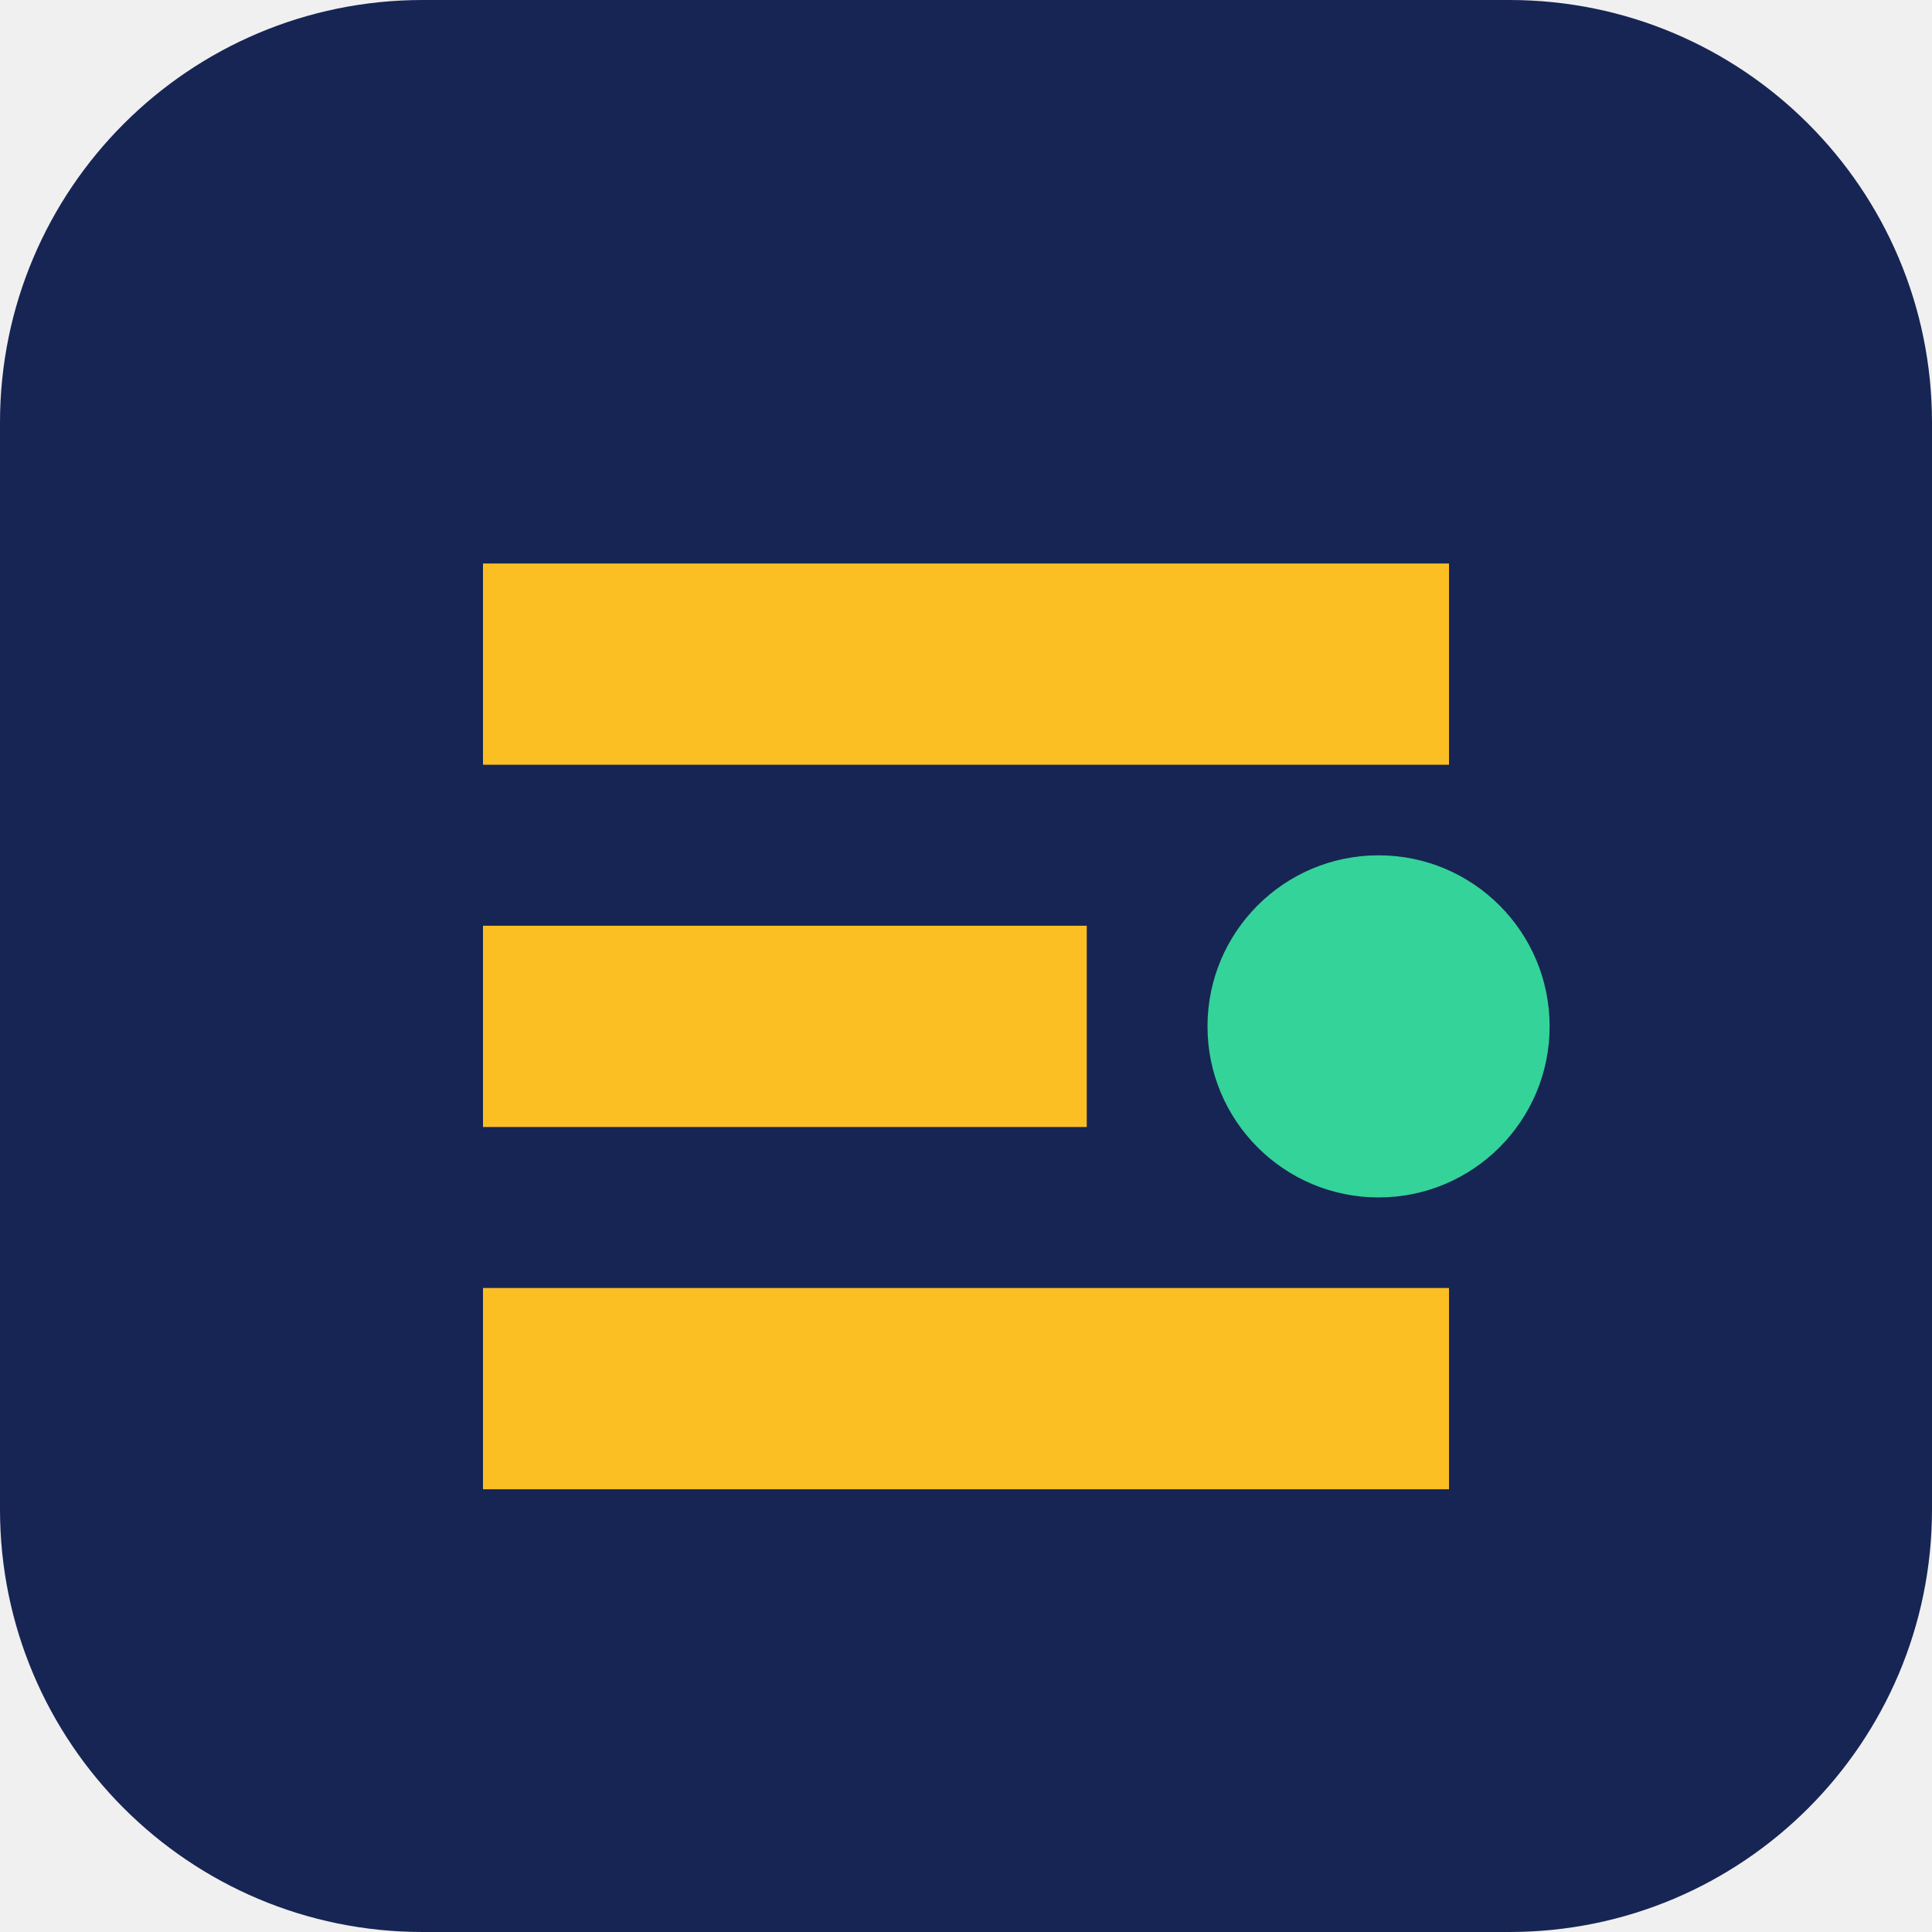
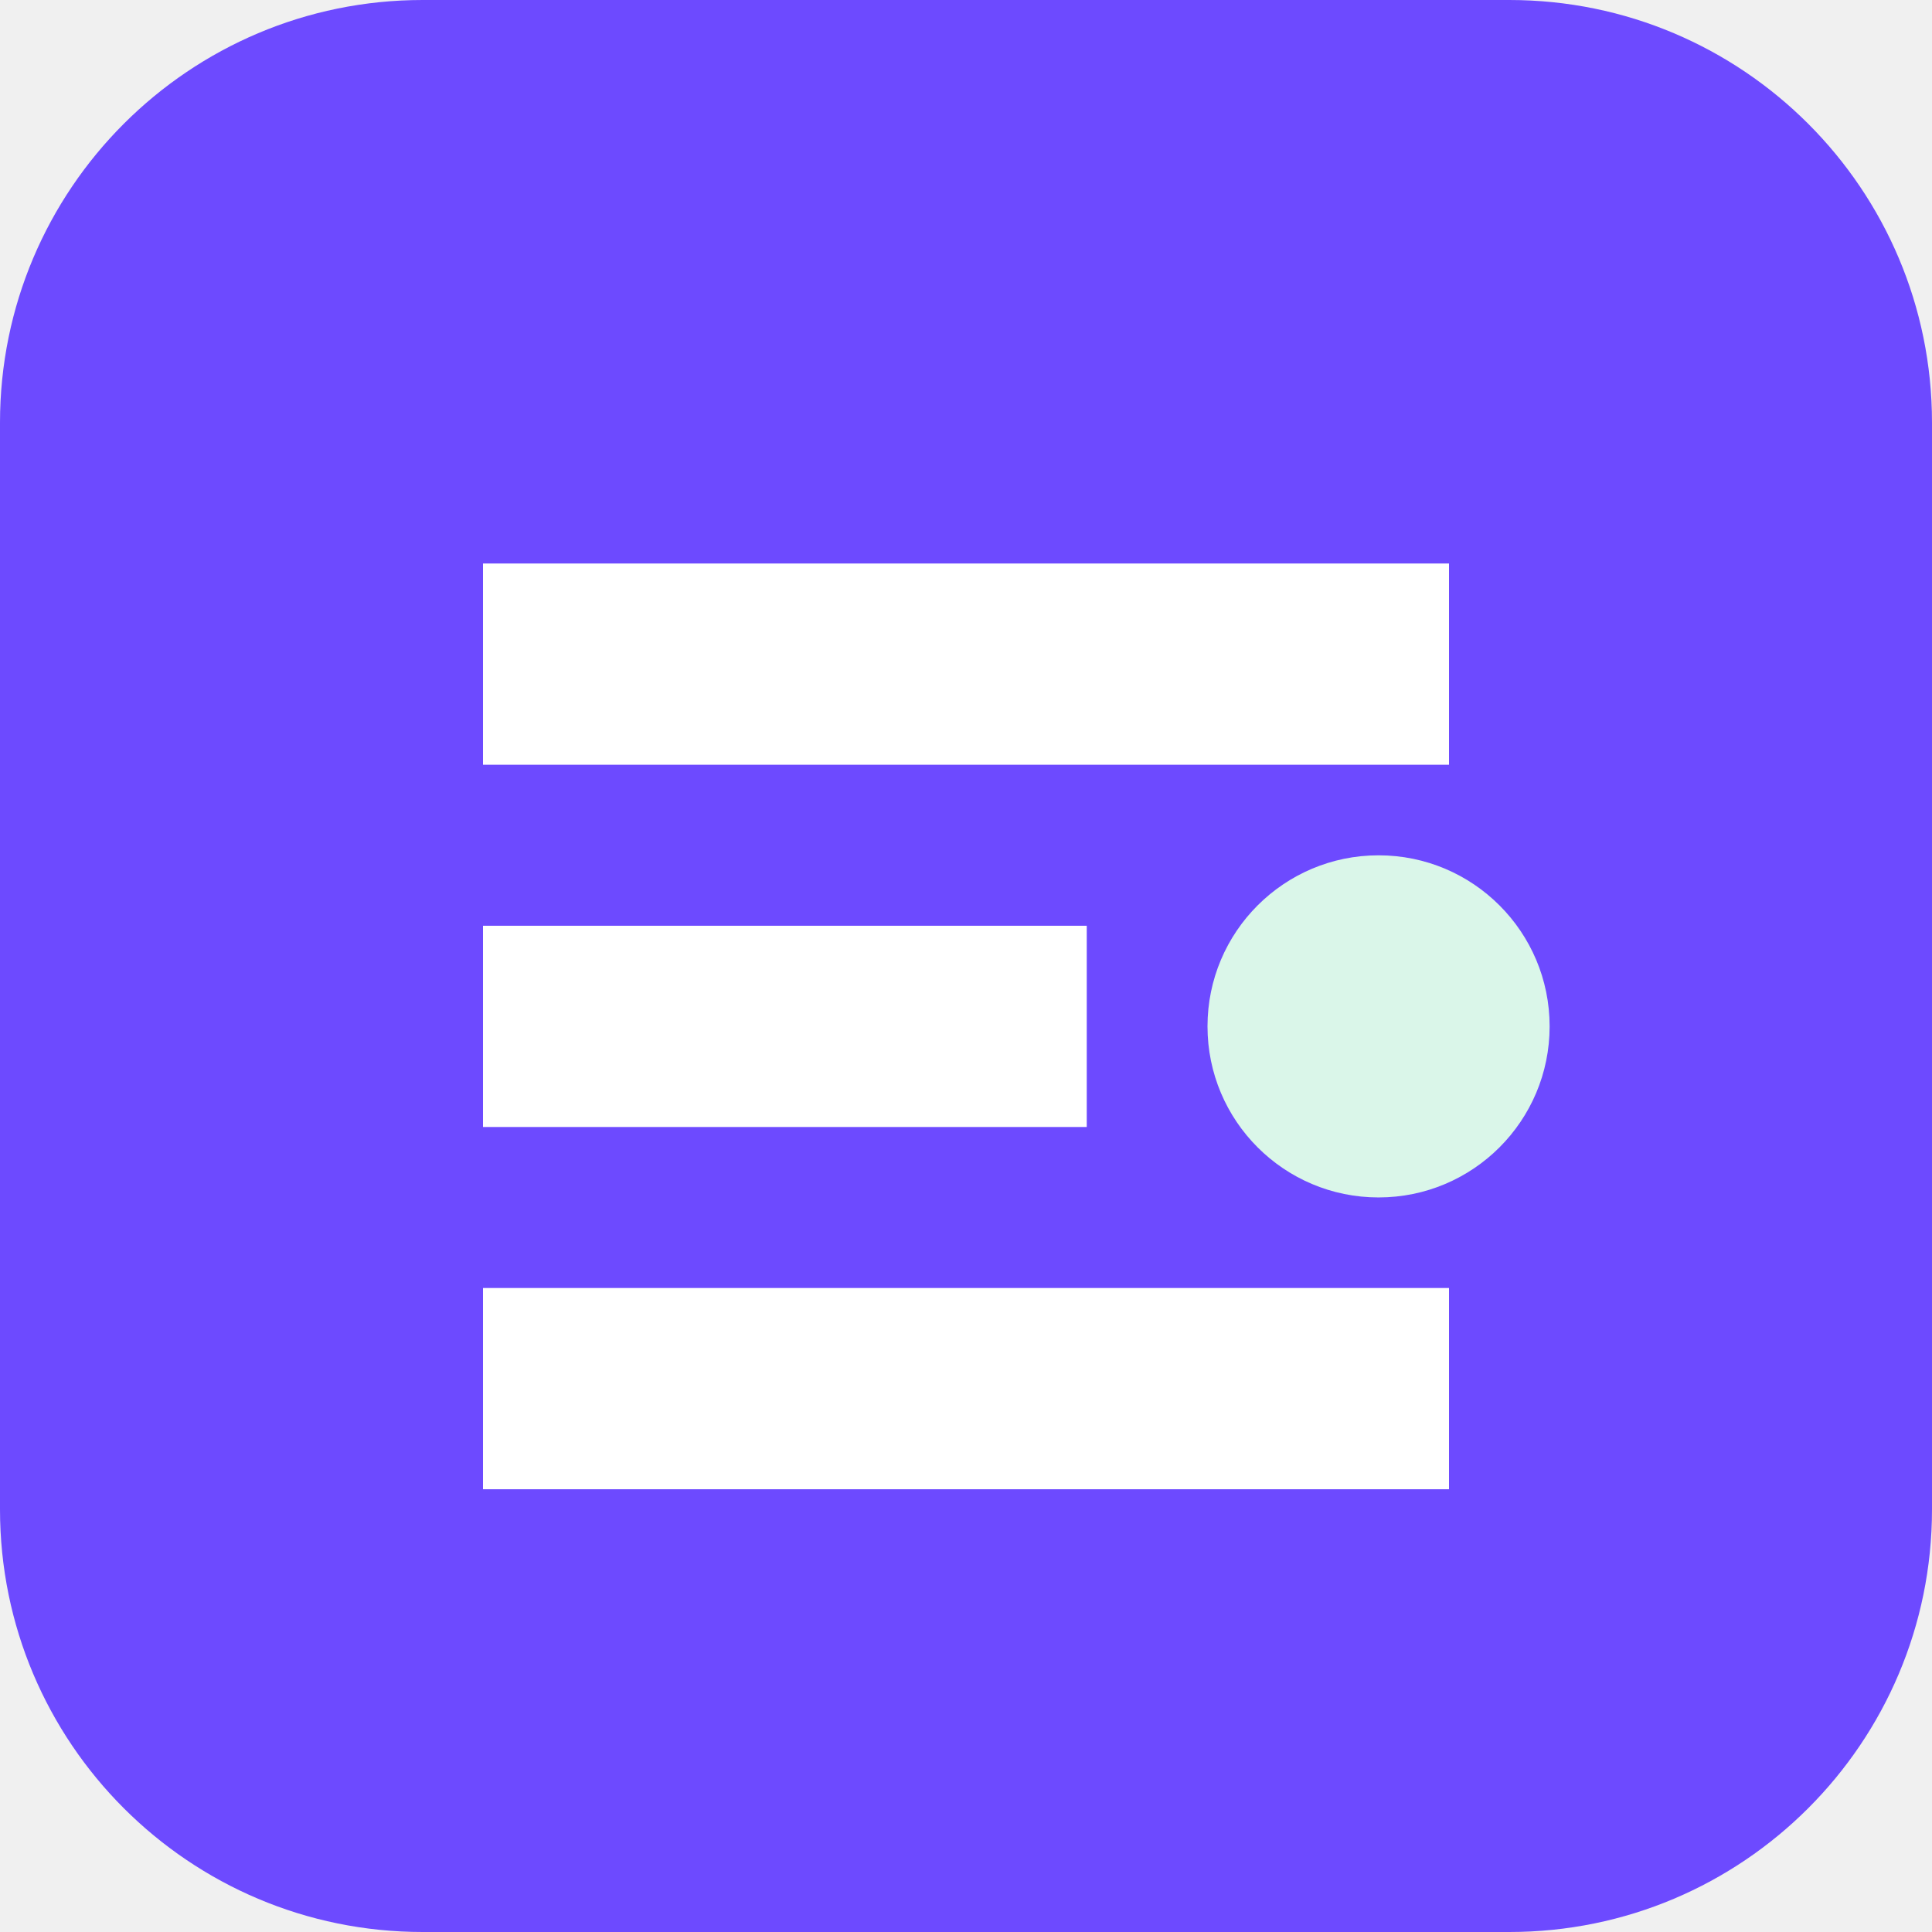
<svg xmlns="http://www.w3.org/2000/svg" viewBox="0 0 192 192">
-   <rect width="192" height="192" rx="42" fill="#172554" />
-   <path d="M48 56h96v20H48zm0 36h60v20H48zm0 36h96v20H48z" fill="#fbbf24" />
-   <circle cx="137" cy="102" r="17" fill="#34d399" />
+   <rect width="192" height="192" rx="42" fill="#6d4aff" />
+   <path d="M48 56h96v20H48zm0 36h60v20H48zm0 36h96v20H48z" fill="#fff" />
+   <circle cx="137" cy="102" r="17" fill="#daf6e9" />
</svg>
